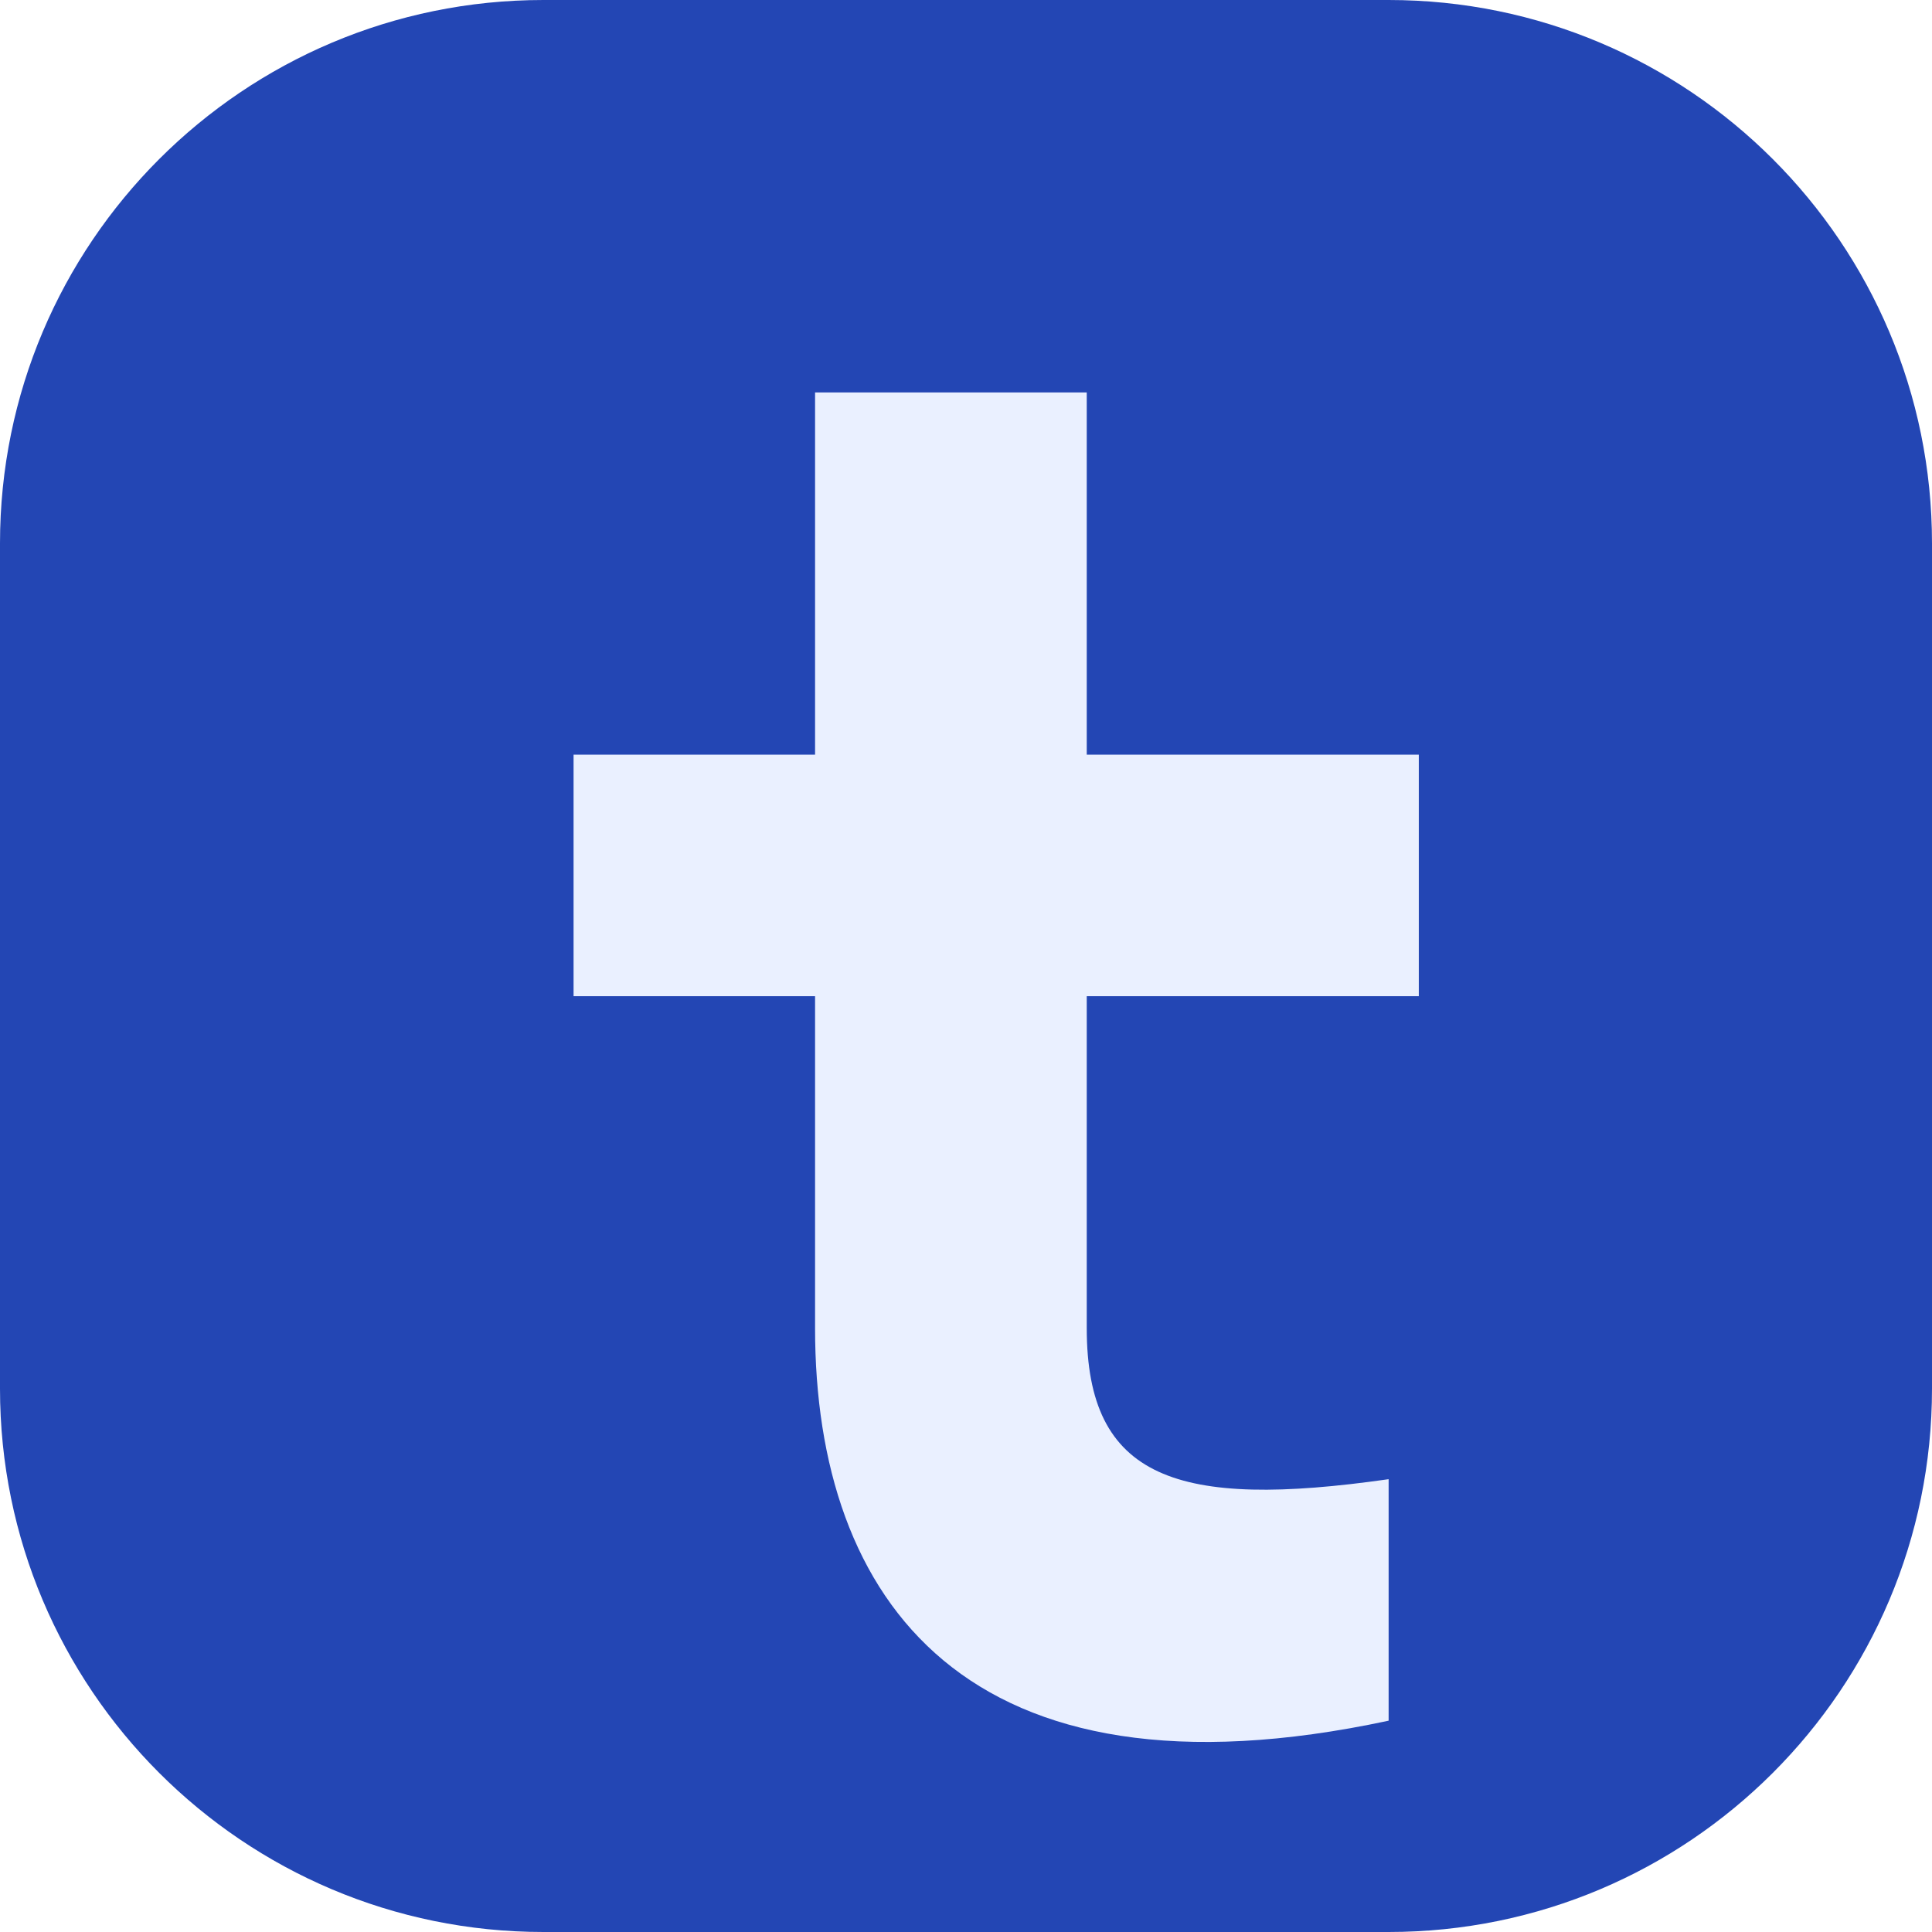
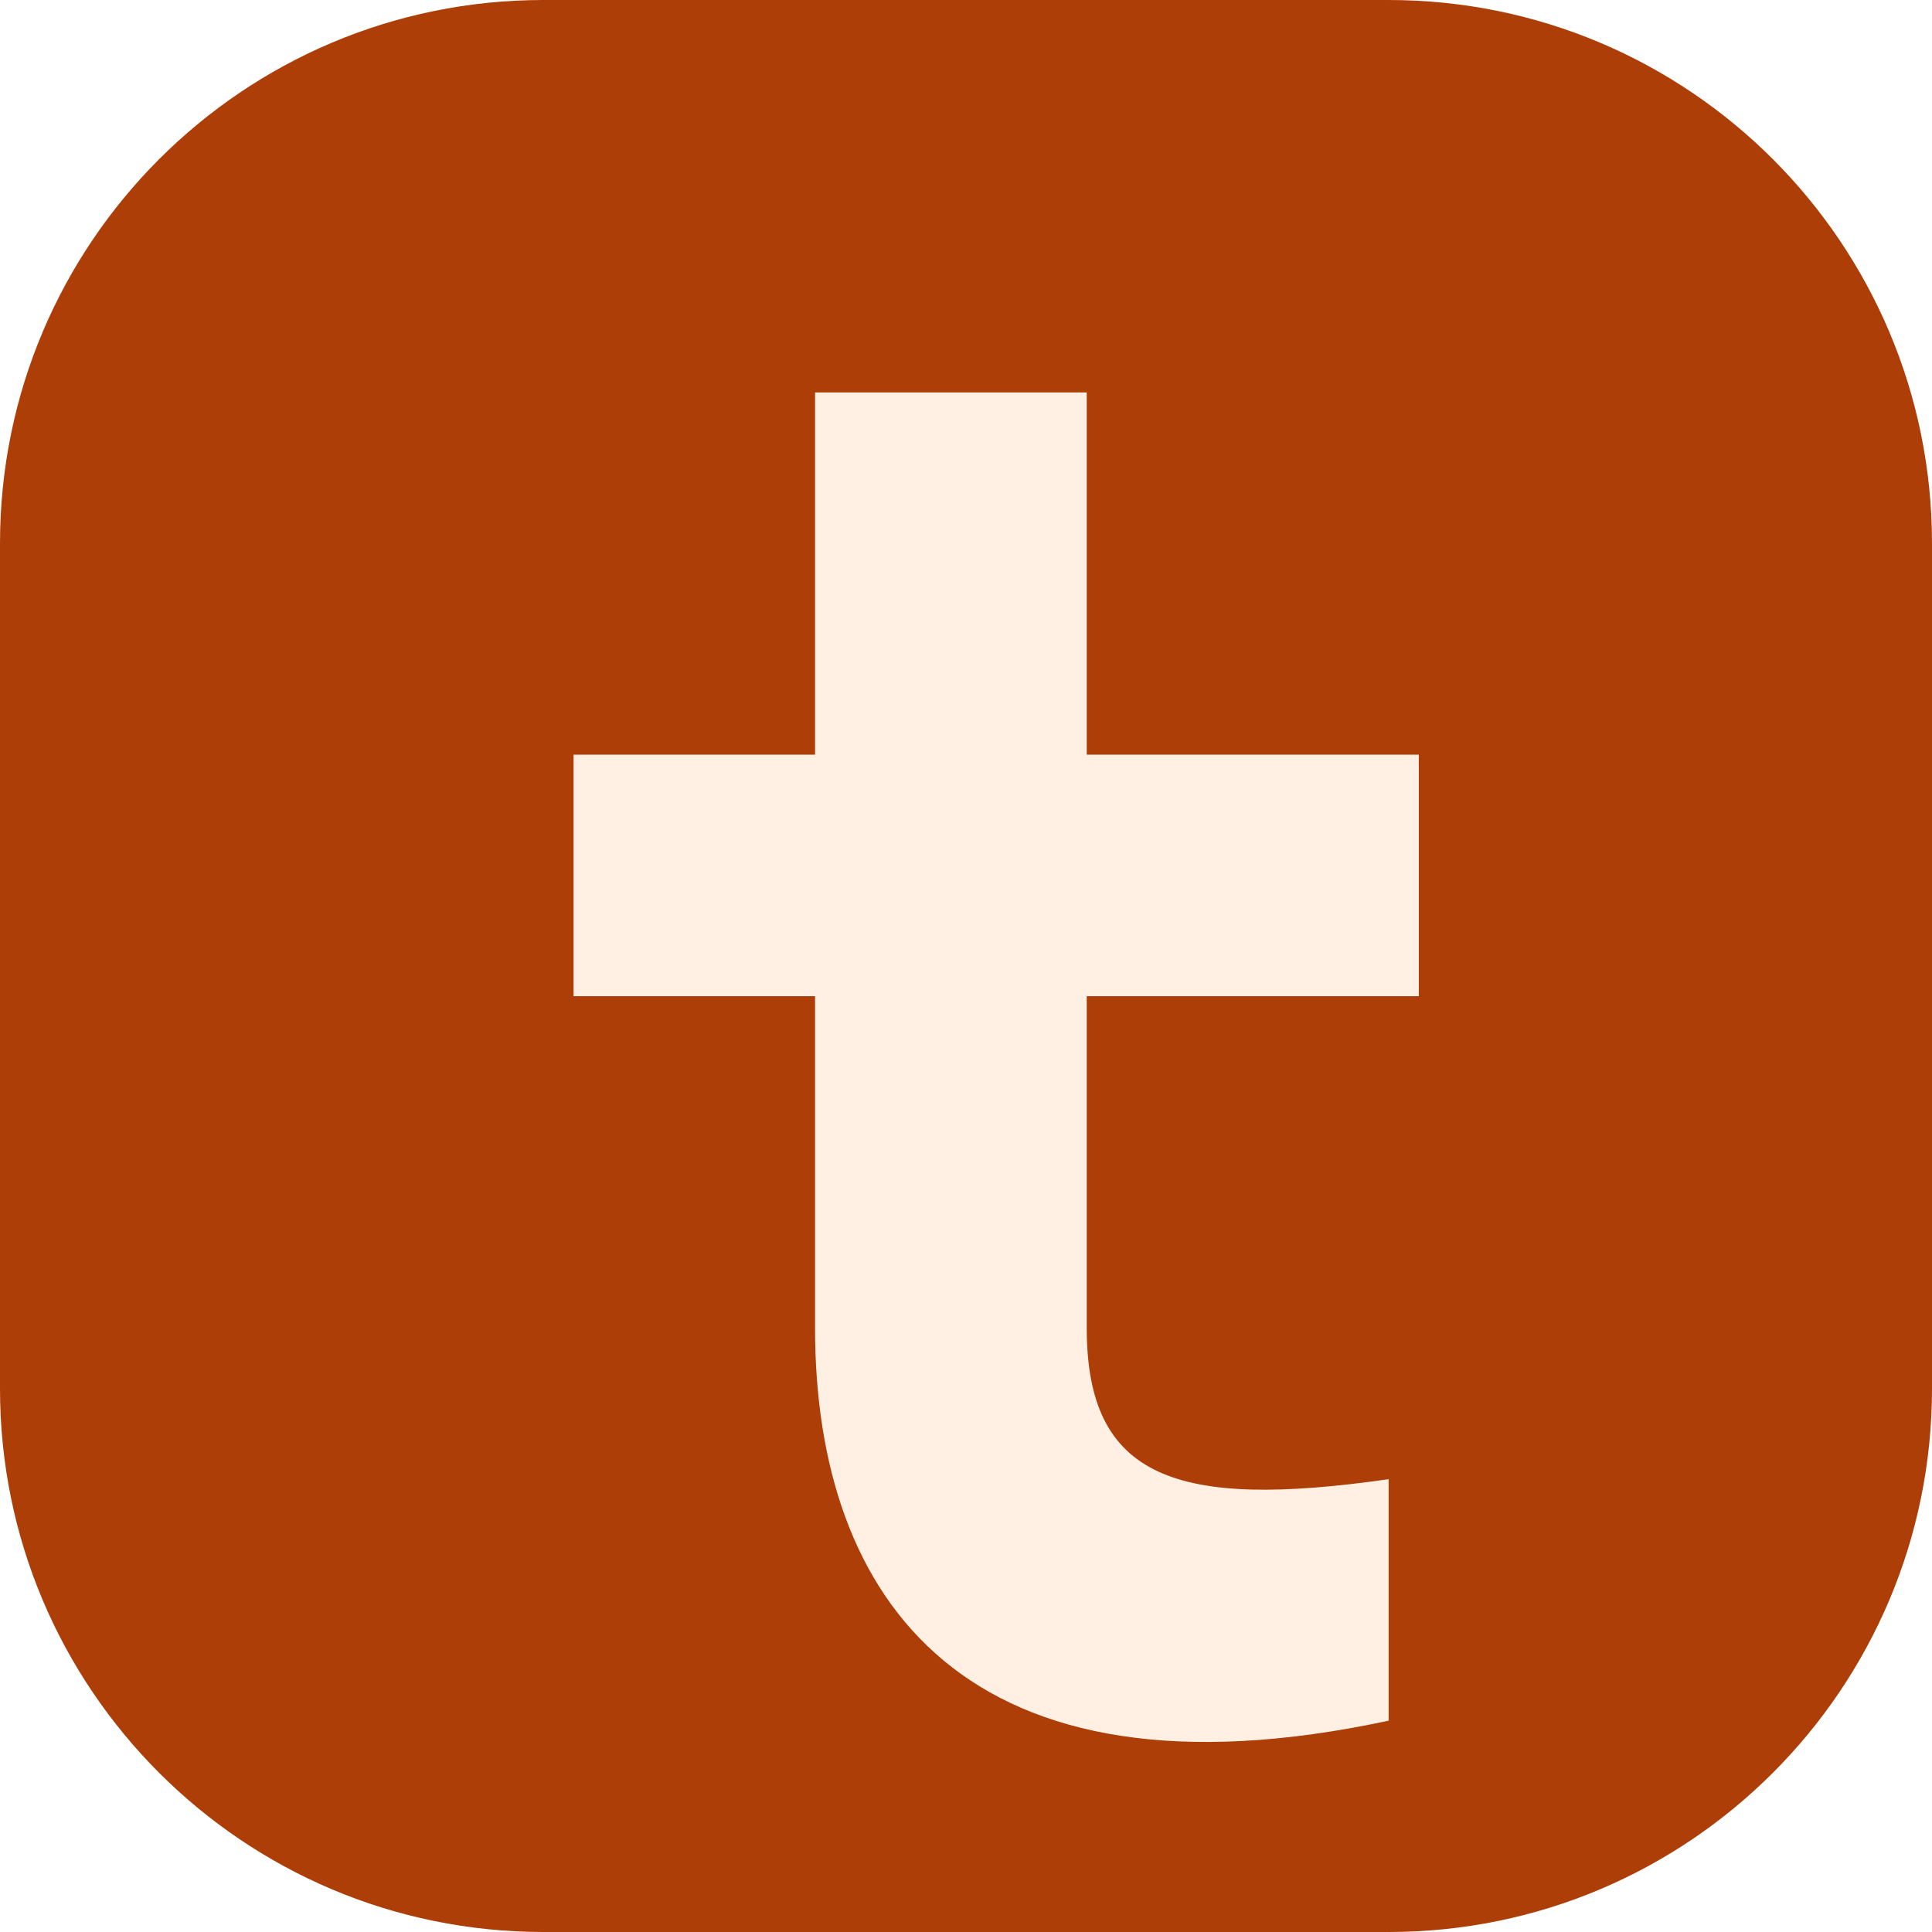
<svg xmlns="http://www.w3.org/2000/svg" viewBox="0 0 64 64">
-   <rect width="64" height="64" rx="18" fill="#2346b4" />
-   <path d="M27 13h9v12h11v8H36v11c0 5 3 6 10 5v8c-14 3-19-4-19-13V33h-8v-8h8z" fill="#eaf0ff" />
+   <rect width="64" height="64" rx="18" fill="#ad3e08" />
+   <path d="M27 13h9v12h11v8H36v11c0 5 3 6 10 5v8c-14 3-19-4-19-13V33h-8v-8h8z" fill="#fff0e3" />
</svg>
